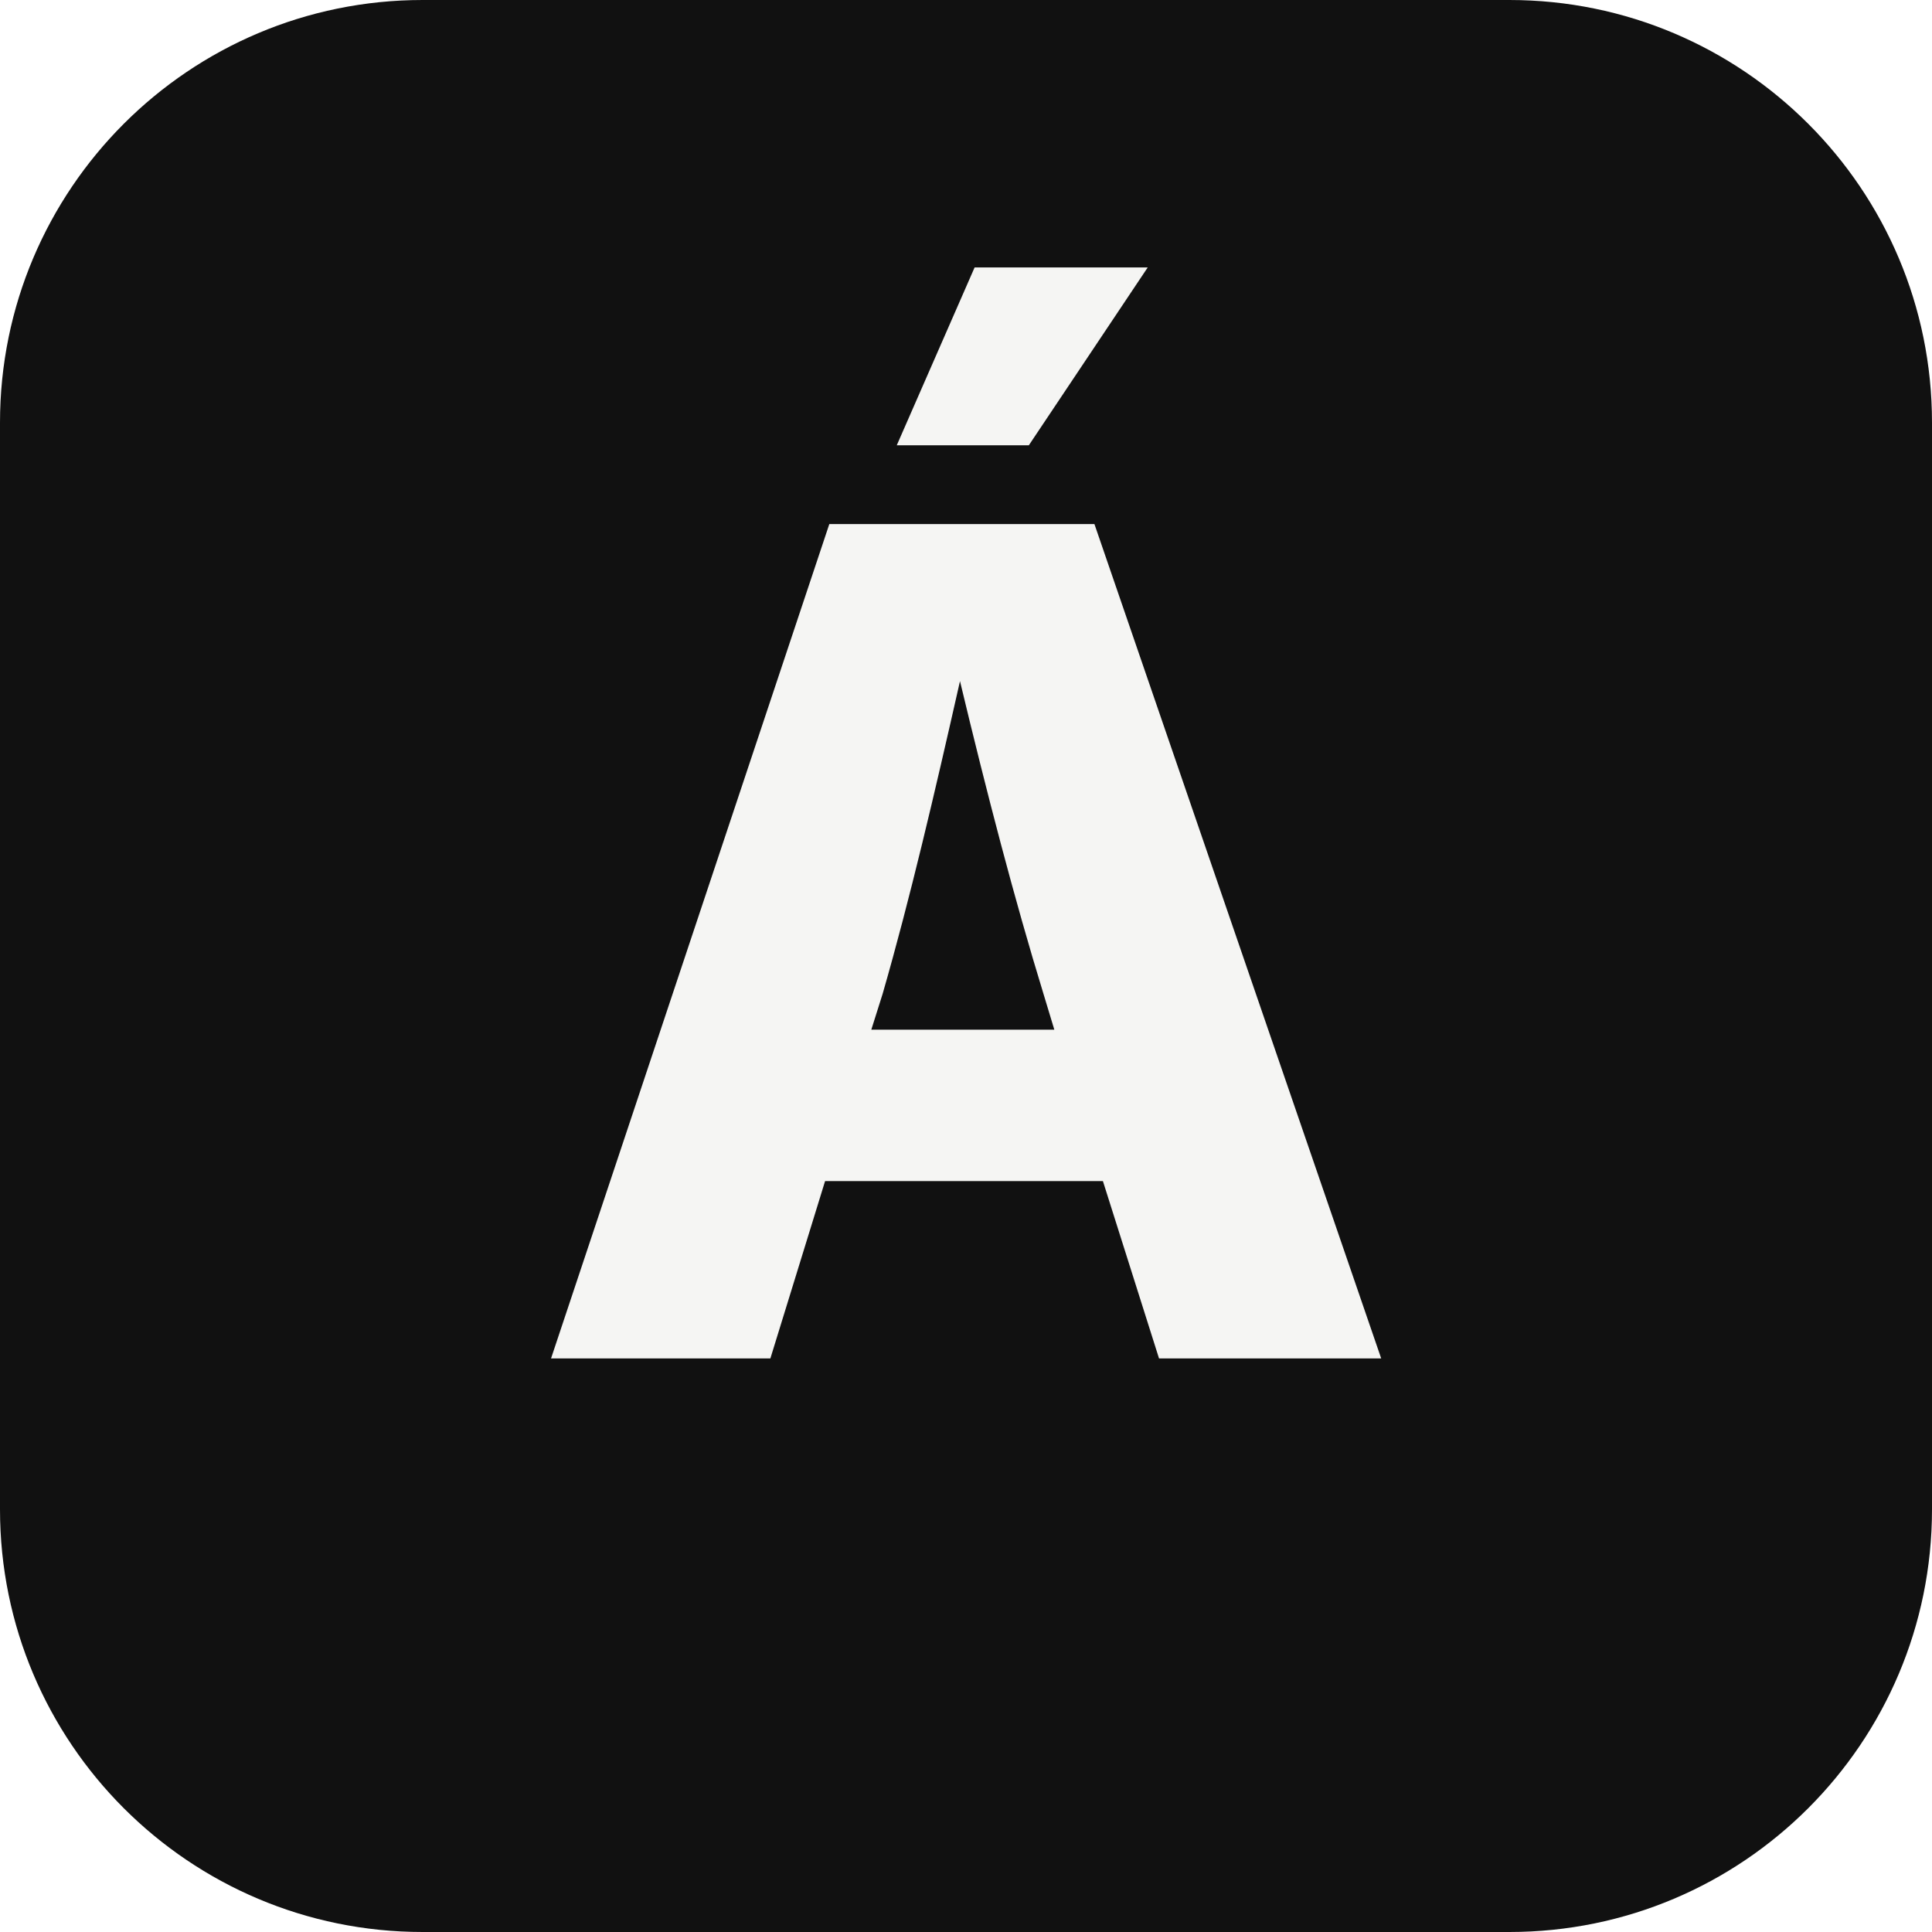
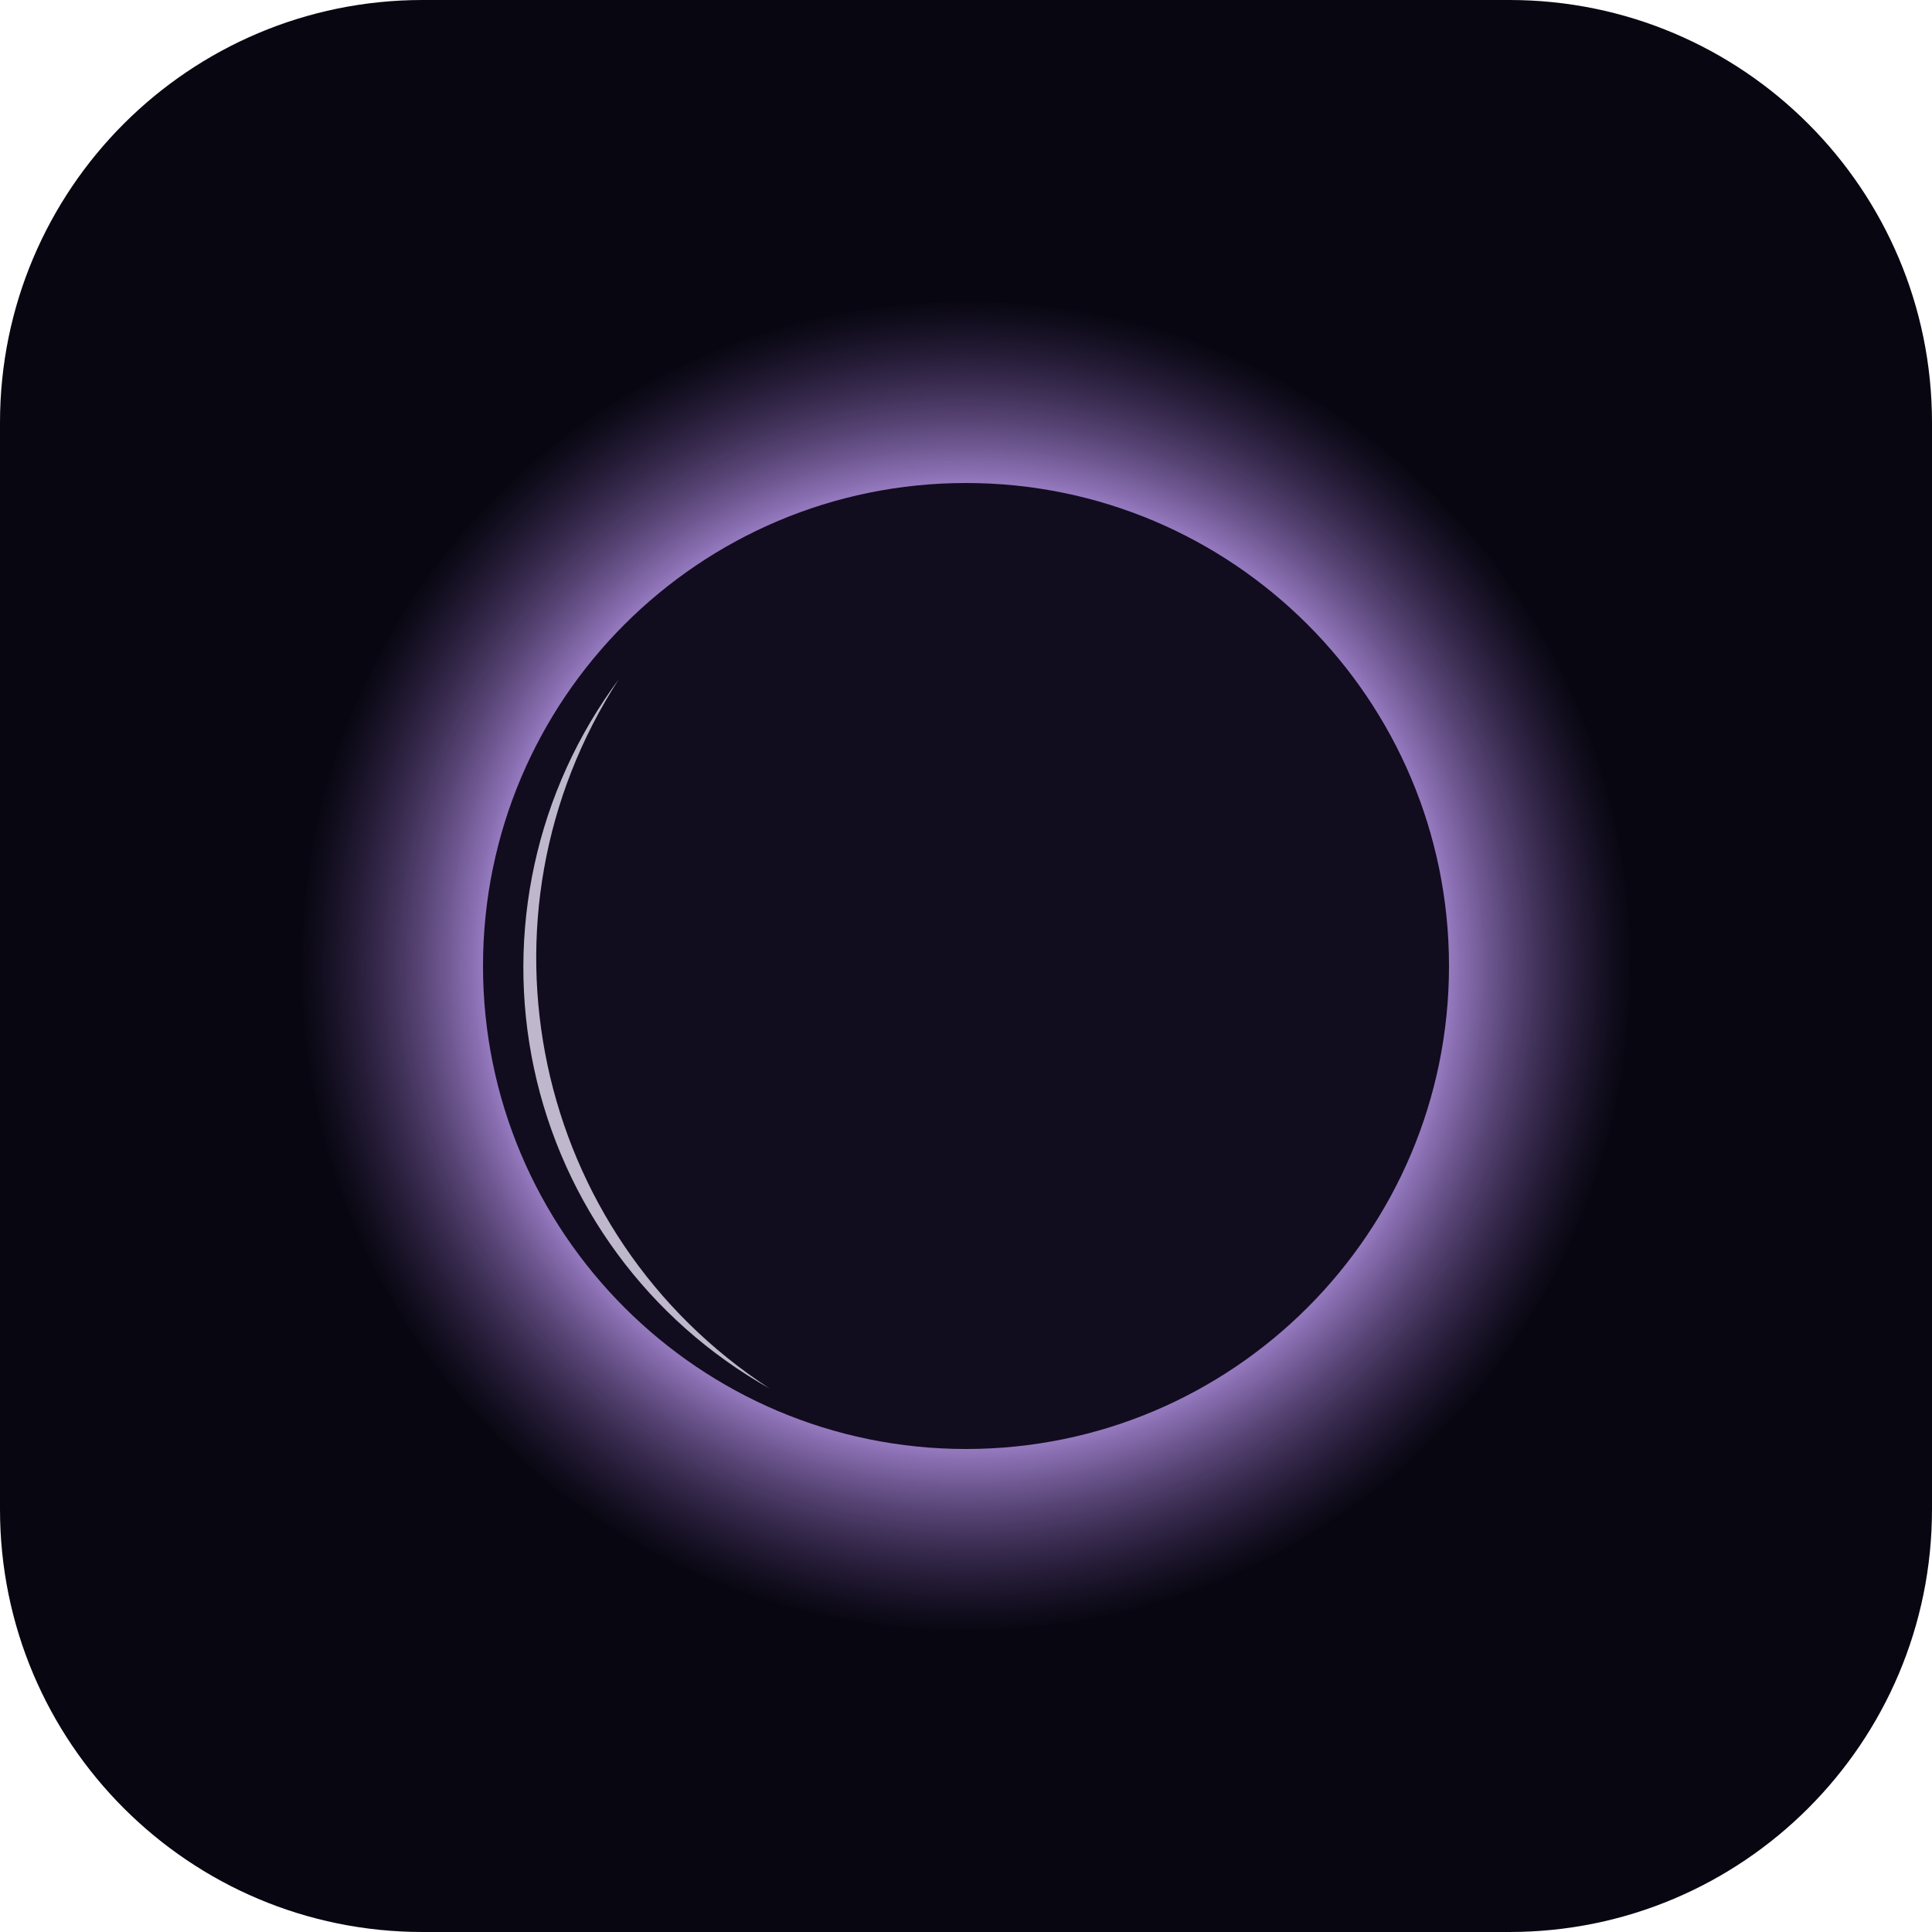
<svg xmlns="http://www.w3.org/2000/svg" viewBox="0 0 64 64">
-   <rect width="64" height="64" rx="14" fill="#111" />
-   <text x="32" y="45" text-anchor="middle" font-family="Inter,Arial,sans-serif" font-weight="800" font-size="38" letter-spacing="-2" fill="#F5F5F3">Á</text>
+   <defs>
+     <radialGradient id="c" cx="50%" cy="50%" r="50%">
+       <stop offset="0.72" stop-color="#A98AD8" stop-opacity="0.9" />
+       <stop offset="1" stop-color="#65428D" stop-opacity="0" />
+     </radialGradient>
+   </defs>
+   <rect width="64" height="64" rx="14" fill="#080711" />
+   <circle cx="32" cy="32" r="22" fill="url(#c)" />
+   <circle cx="32" cy="32" r="16" fill="#120c1f" />
+   <path d="M20.5 22.5a16 16 0 0 0 5 23.5a17 17 0 0 1-5-23.5z" fill="#DDD5E9" opacity="0.85" />
</svg>
